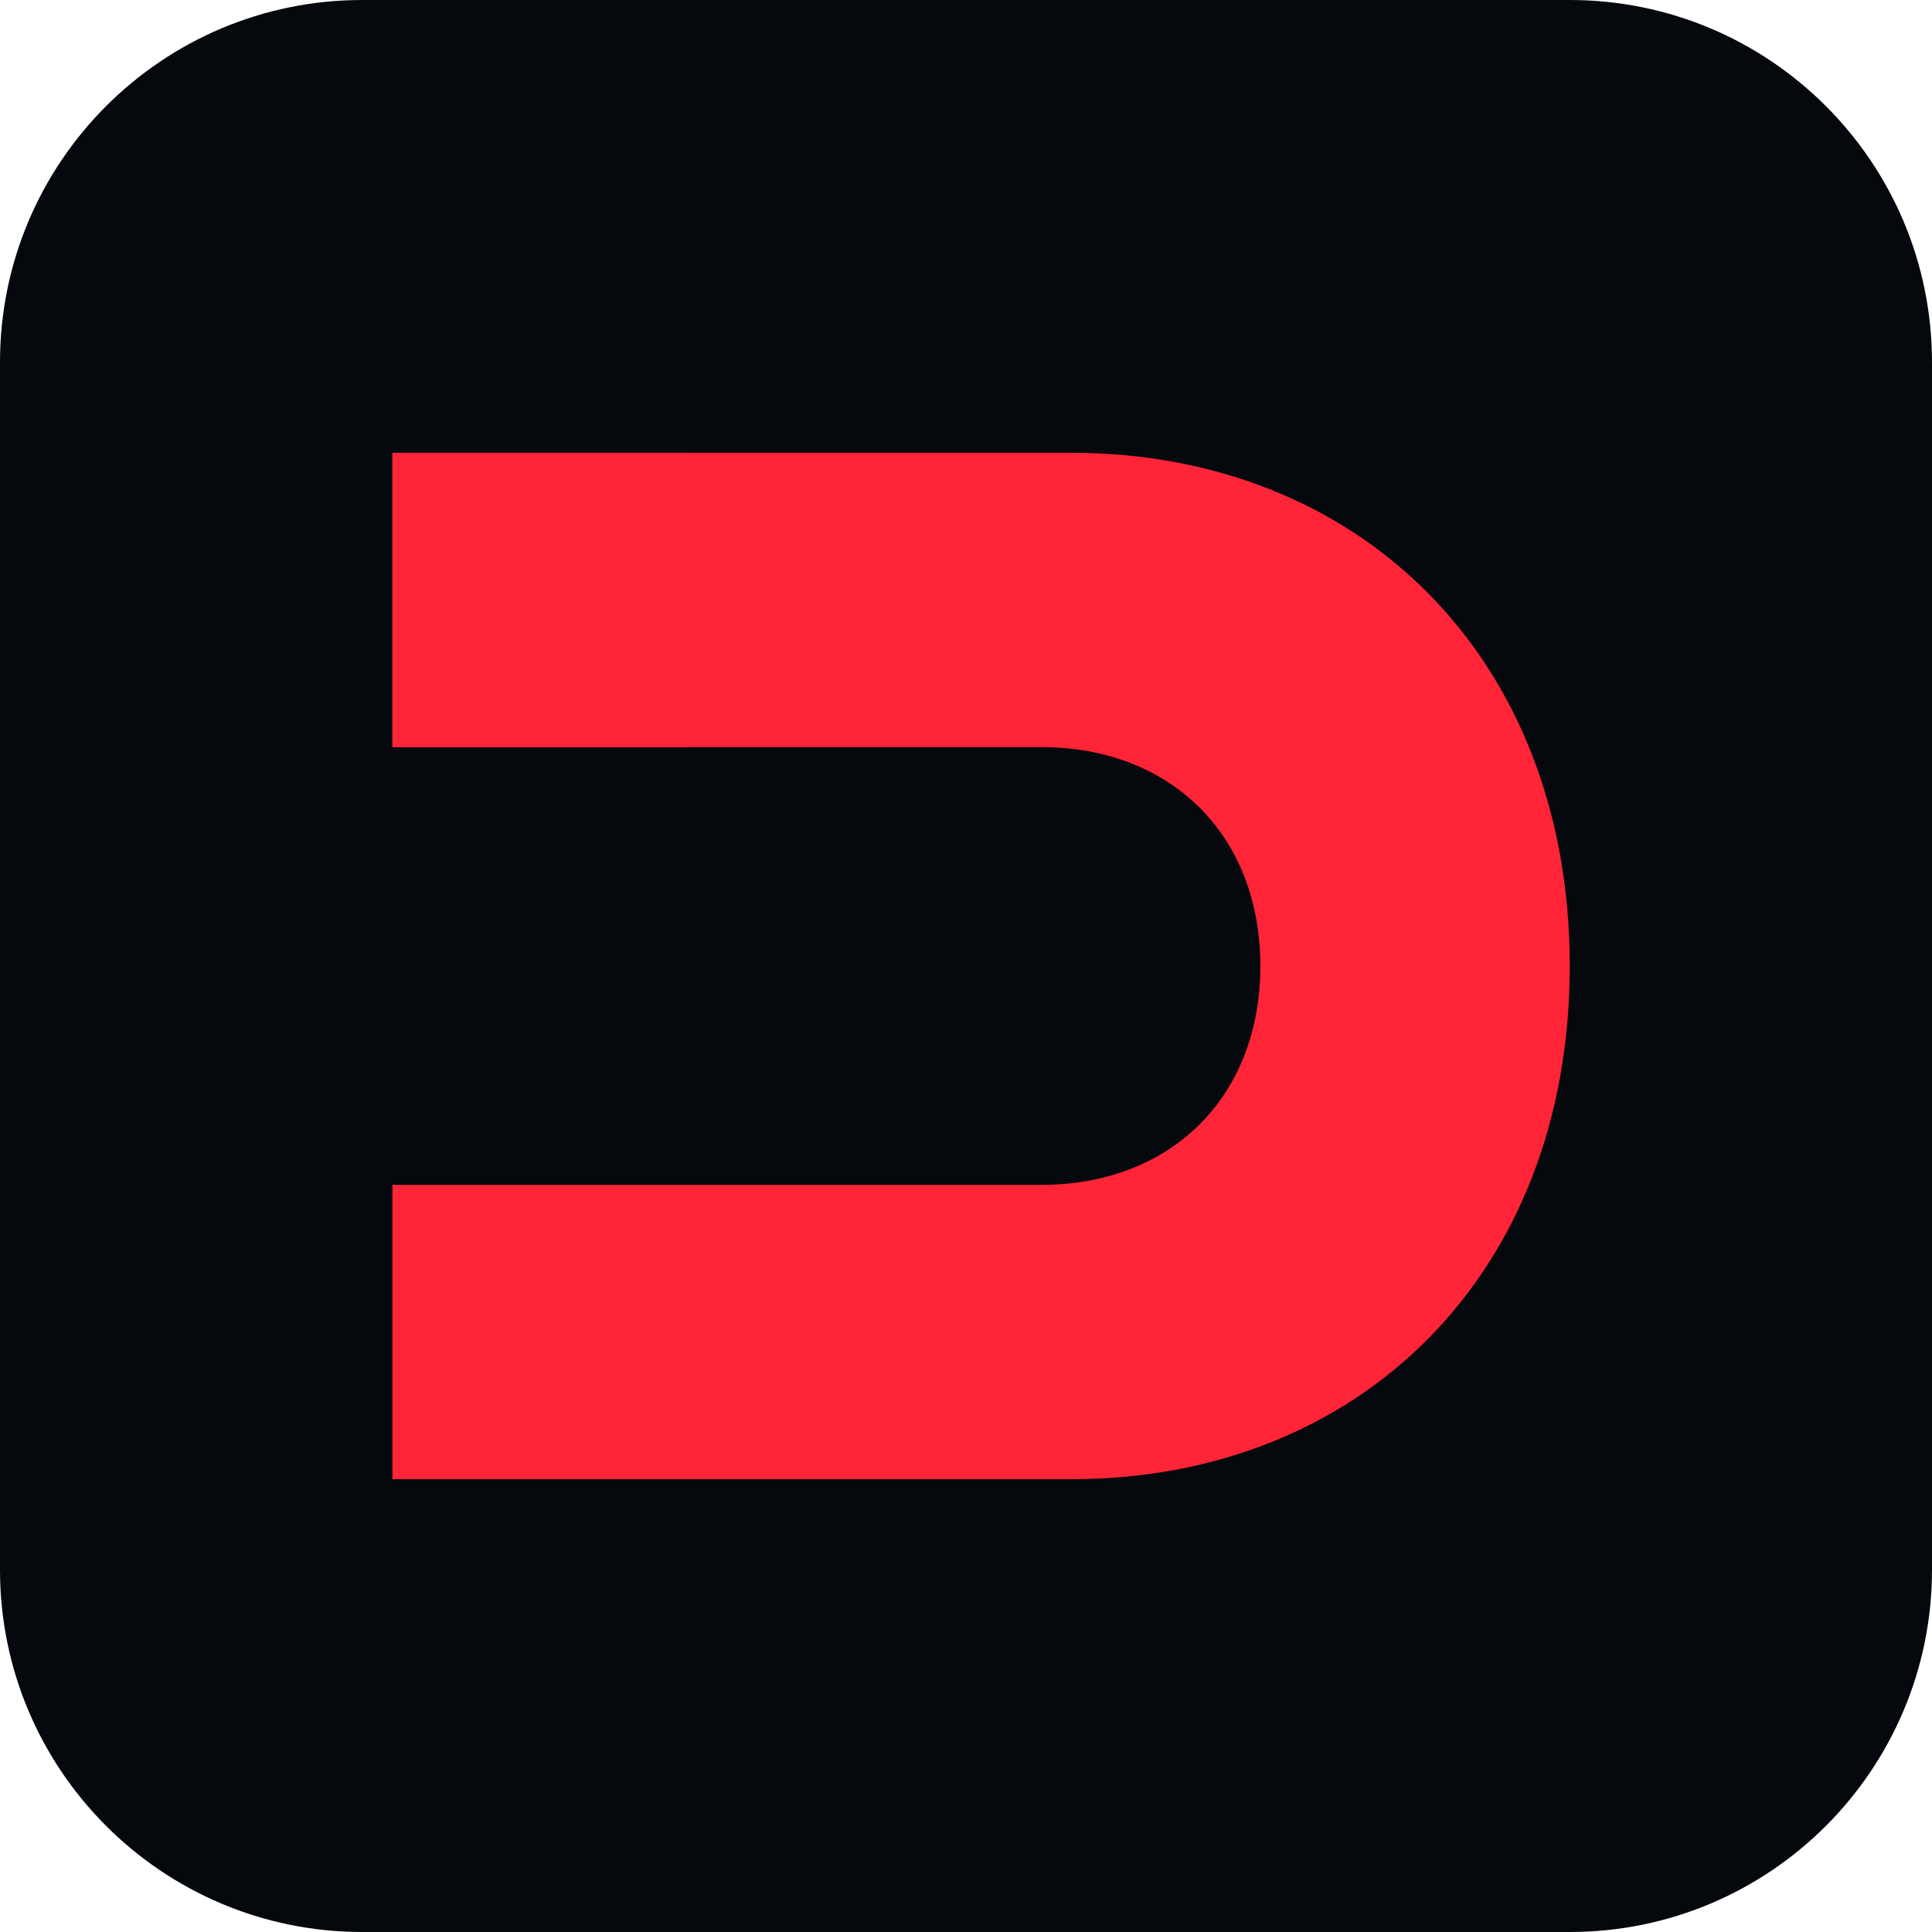
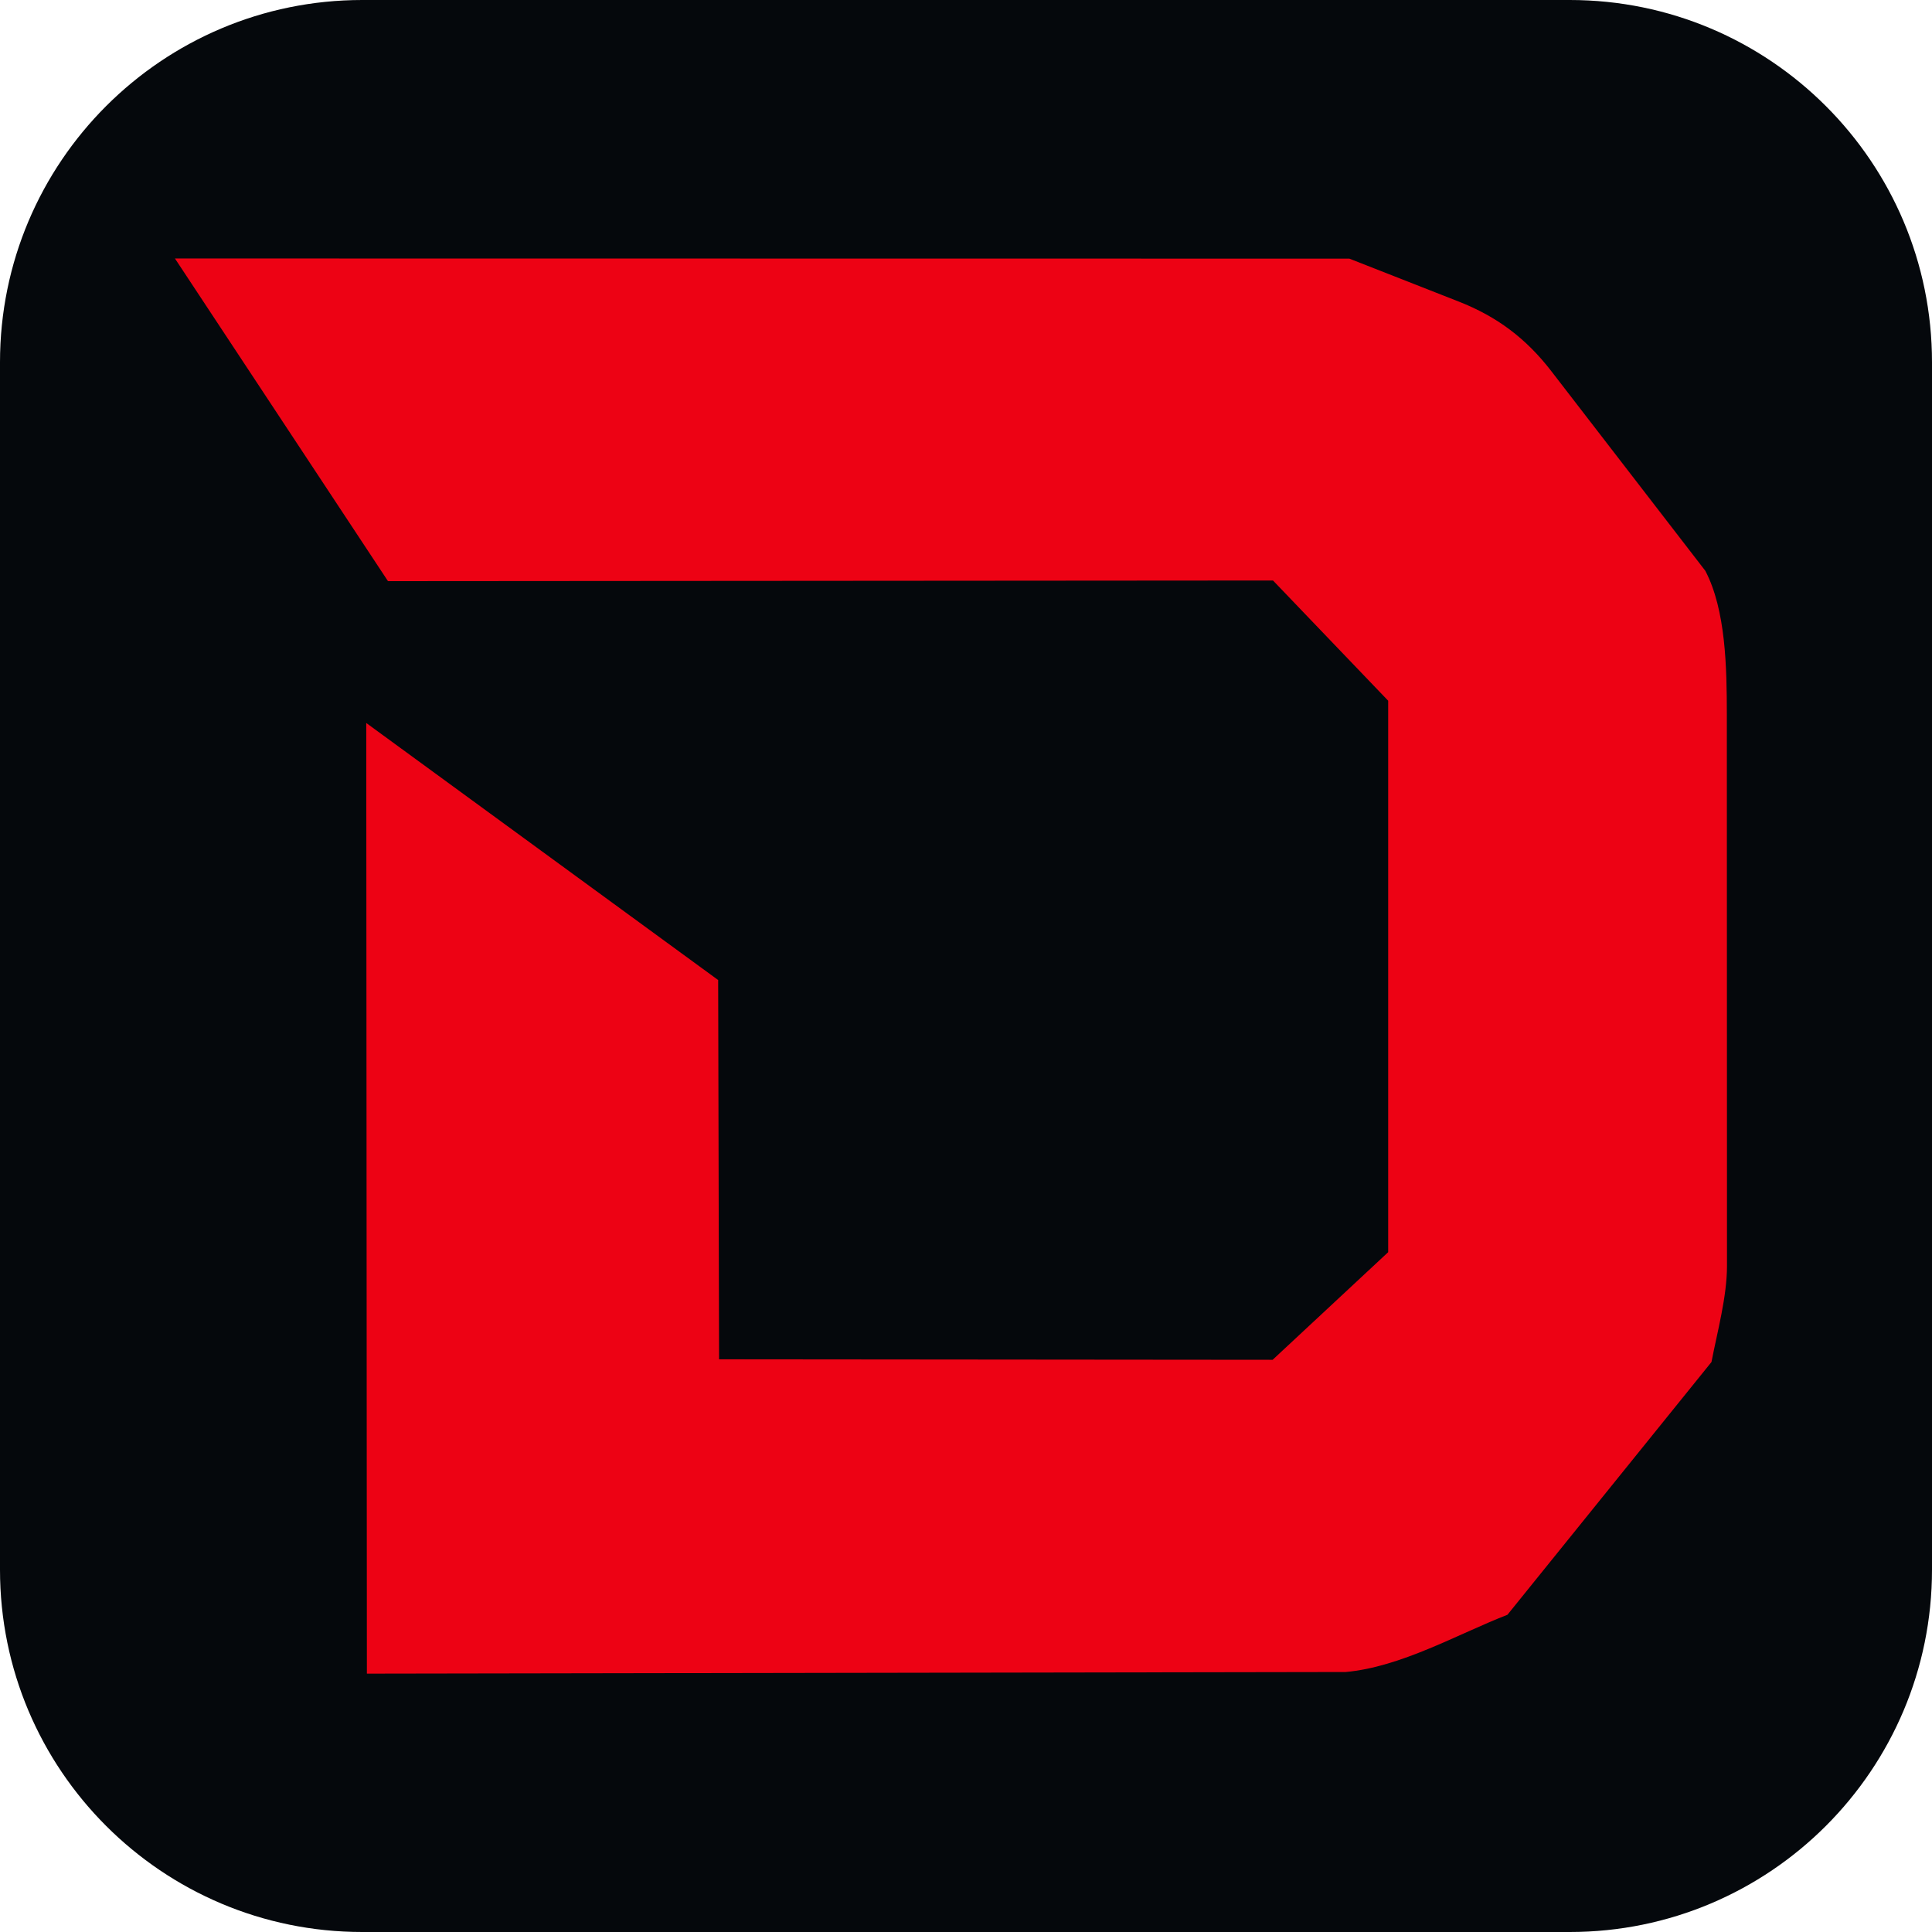
- <svg xmlns="http://www.w3.org/2000/svg" width="512" height="512" viewBox="0 0 512 512" fill="none">
-   <rect width="512" height="512" rx="96" fill="#05080C" />
-   <path d="M104 120H284C360 120 416 174 416 256C416 338 360 392 284 392H104V314H276C310 314 334 291 334 256C334 221 310 198 276 198H104V120Z" fill="#FF2438" />
-   <path d="M194 218H274C295 218 310 233 310 256C310 279 295 294 274 294H194V218Z" fill="#05080C" />
-   <path d="M104 120H182V198H104V120Z" fill="#FF2438" />
+ <svg xmlns="http://www.w3.org/2000/svg" id="Capa_1" version="1.1" viewBox="0 0 512 512">
+   <defs>
+     <style>
+       .st0 {
+         fill: #05080c;
+       }
+ 
+       .st1 {
+         fill: #ed0214;
+       }
+     </style>
+   </defs>
+   <rect class="st0" width="512" height="512" rx="96" ry="96" />
+   <path class="st0" d="M194,218h80c21,0,36,15,36,38s-15,38-36,38h-80v-76Z" />
+   <path class="st1" d="M356.51,443.1l-259.28.43-.17-251.93,93.26,68.12.24,100.51,146.7.13,30.62-28.52v-146.14s-30.52-31.86-30.52-31.86l-234.54.17-56.46-85.51,311.23.04,29.02,11.39c10.08,3.96,17.79,9.72,24.49,18.41l40.83,52.93c5.45,10.42,5.69,25.78,5.7,38.02l.04,146.18c0,8.21-2.57,17.46-4.11,25.48l-54.07,66.98c-13.23,5.14-28.18,13.86-42.96,15.18Z" />
</svg>
